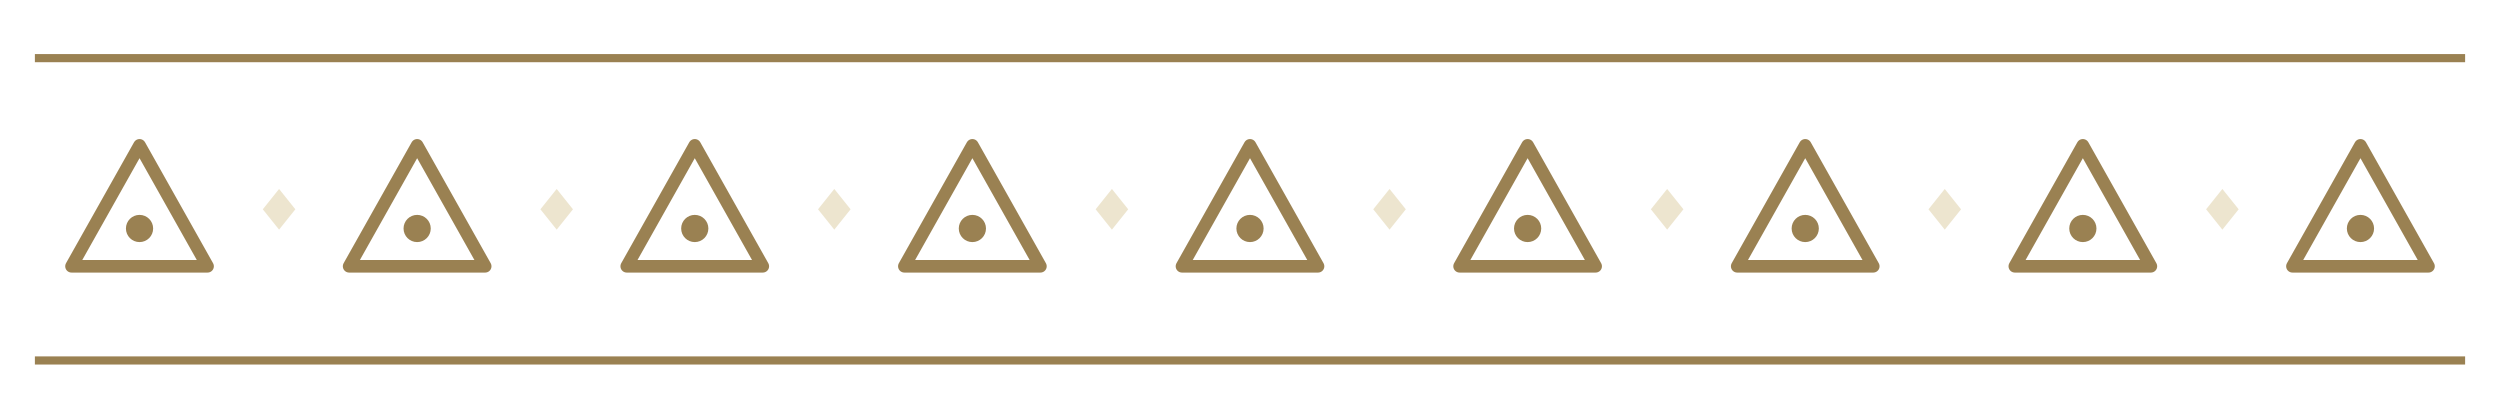
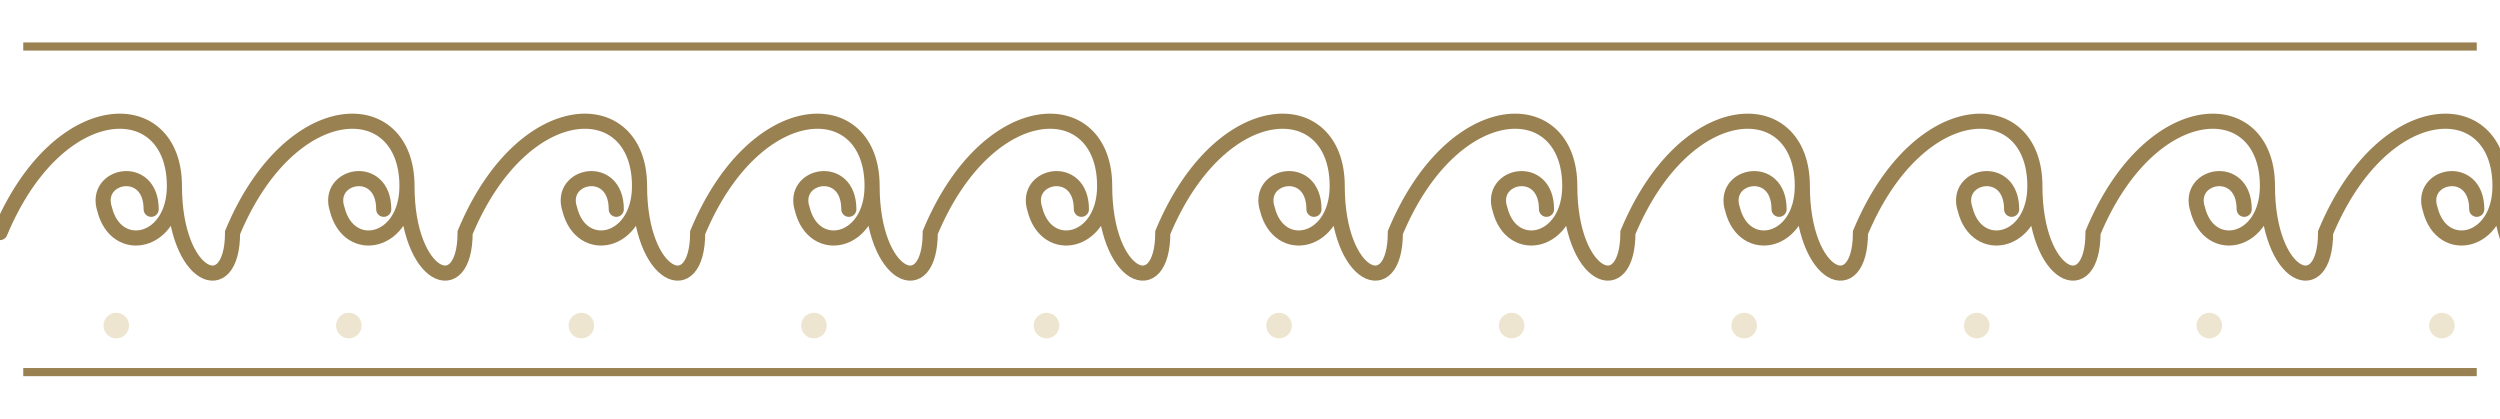
<svg xmlns="http://www.w3.org/2000/svg" width="430" height="72" viewBox="0 0 430 72">
-   <line x1="6" y1="10" x2="424" y2="10" stroke="#9a8152" stroke-width="1.4" />
-   <line x1="6" y1="62" x2="424" y2="62" stroke="#9a8152" stroke-width="1.4" />
-   <g transform="translate(24,38)">
-     <path d="M0,-13 L11.7,7.8 L-11.7,7.8 Z" fill="none" stroke="#9a8152" stroke-width="2.167" stroke-linejoin="round" />
-     <circle cx="0" cy="1.3" r="2.34" fill="#9a8152" />
-   </g>
-   <g transform="translate(48,36)">
-     <path d="M0,-3.5 L2.8,0 L0,3.5 L-2.8,0 Z" fill="#ede5cf" />
-   </g>
-   <g transform="translate(71.75,38)">
-     <path d="M0,-13 L11.7,7.8 L-11.7,7.8 Z" fill="none" stroke="#9a8152" stroke-width="2.167" stroke-linejoin="round" />
-     <circle cx="0" cy="1.3" r="2.34" fill="#9a8152" />
-   </g>
-   <g transform="translate(95.75,36)">
-     <path d="M0,-3.5 L2.8,0 L0,3.5 L-2.8,0 Z" fill="#ede5cf" />
-   </g>
-   <g transform="translate(119.5,38)">
-     <path d="M0,-13 L11.7,7.8 L-11.7,7.8 Z" fill="none" stroke="#9a8152" stroke-width="2.167" stroke-linejoin="round" />
-     <circle cx="0" cy="1.3" r="2.34" fill="#9a8152" />
-   </g>
-   <g transform="translate(143.5,36)">
-     <path d="M0,-3.5 L2.8,0 L0,3.5 L-2.8,0 Z" fill="#ede5cf" />
-   </g>
-   <g transform="translate(167.25,38)">
-     <path d="M0,-13 L11.7,7.8 L-11.7,7.8 Z" fill="none" stroke="#9a8152" stroke-width="2.167" stroke-linejoin="round" />
-     <circle cx="0" cy="1.3" r="2.34" fill="#9a8152" />
-   </g>
-   <g transform="translate(191.25,36)">
-     <path d="M0,-3.5 L2.8,0 L0,3.5 L-2.8,0 Z" fill="#ede5cf" />
-   </g>
-   <g transform="translate(215,38)">
-     <path d="M0,-13 L11.7,7.8 L-11.7,7.8 Z" fill="none" stroke="#9a8152" stroke-width="2.167" stroke-linejoin="round" />
-     <circle cx="0" cy="1.3" r="2.34" fill="#9a8152" />
-   </g>
-   <g transform="translate(239,36)">
-     <path d="M0,-3.5 L2.8,0 L0,3.5 L-2.8,0 Z" fill="#ede5cf" />
-   </g>
-   <g transform="translate(262.75,38)">
-     <path d="M0,-13 L11.7,7.8 L-11.7,7.8 Z" fill="none" stroke="#9a8152" stroke-width="2.167" stroke-linejoin="round" />
-     <circle cx="0" cy="1.3" r="2.34" fill="#9a8152" />
-   </g>
-   <g transform="translate(286.75,36)">
-     <path d="M0,-3.5 L2.8,0 L0,3.5 L-2.8,0 Z" fill="#ede5cf" />
-   </g>
-   <g transform="translate(310.5,38)">
-     <path d="M0,-13 L11.7,7.8 L-11.7,7.8 Z" fill="none" stroke="#9a8152" stroke-width="2.167" stroke-linejoin="round" />
-     <circle cx="0" cy="1.3" r="2.34" fill="#9a8152" />
-   </g>
-   <g transform="translate(334.5,36)">
-     <path d="M0,-3.5 L2.8,0 L0,3.5 L-2.8,0 Z" fill="#ede5cf" />
-   </g>
-   <g transform="translate(358.25,38)">
-     <path d="M0,-13 L11.7,7.8 L-11.7,7.8 Z" fill="none" stroke="#9a8152" stroke-width="2.167" stroke-linejoin="round" />
-     <circle cx="0" cy="1.3" r="2.34" fill="#9a8152" />
-   </g>
-   <g transform="translate(382.25,36)">
-     <path d="M0,-3.5 L2.8,0 L0,3.5 L-2.8,0 Z" fill="#ede5cf" />
-   </g>
-   <g transform="translate(406,38)">
-     <path d="M0,-13 L11.7,7.8 L-11.7,7.8 Z" fill="none" stroke="#9a8152" stroke-width="2.167" stroke-linejoin="round" />
-     <circle cx="0" cy="1.3" r="2.34" fill="#9a8152" />
-   </g>
+   <line x1="4" y1="8" x2="426" y2="8" stroke="#9a8152" stroke-width="1.4" />
+   <line x1="4" y1="64" x2="426" y2="64" stroke="#9a8152" stroke-width="1.4" />
+   <path d="M0,40 C10,16 30,16 30,32 C30,42 20,44 18,36 C16,30 26,28 26,36 M30,32 C30,48 40,52 40,40 C50,16 70,16 70,32 C70,42 60,44 58,36 C56,30 66,28 66,36 M70,32 C70,48 80,52 80,40 C90,16 110,16 110,32 C110,42 100,44 98,36 C96,30 106,28 106,36 M110,32 C110,48 120,52 120,40 C130,16 150,16 150,32 C150,42 140,44 138,36 C136,30 146,28 146,36 M150,32 C150,48 160,52 160,40 C170,16 190,16 190,32 C190,42 180,44 178,36 C176,30 186,28 186,36 M190,32 C190,48 200,52 200,40 C210,16 230,16 230,32 C230,42 220,44 218,36 C216,30 226,28 226,36 M230,32 C230,48 240,52 240,40 C250,16 270,16 270,32 C270,42 260,44 258,36 C256,30 266,28 266,36 M270,32 C270,48 280,52 280,40 C290,16 310,16 310,32 C310,42 300,44 298,36 C296,30 306,28 306,36 M310,32 C310,48 320,52 320,40 C330,16 350,16 350,32 C350,42 340,44 338,36 C336,30 346,28 346,36 M350,32 C350,48 360,52 360,40 C370,16 390,16 390,32 C390,42 380,44 378,36 C376,30 386,28 386,36 M390,32 C390,48 400,52 400,40 C410,16 430,16 430,32 C430,42 420,44 418,36 C416,30 426,28 426,36 M430,32 C430,48 440,52 440,40" fill="none" stroke="#9a8152" stroke-width="2.6" stroke-linecap="round" />
+   <circle cx="20" cy="56" r="2.2" fill="#ede5cf" />
+   <circle cx="60" cy="56" r="2.2" fill="#ede5cf" />
+   <circle cx="100" cy="56" r="2.2" fill="#ede5cf" />
+   <circle cx="140" cy="56" r="2.2" fill="#ede5cf" />
+   <circle cx="180" cy="56" r="2.2" fill="#ede5cf" />
+   <circle cx="220" cy="56" r="2.2" fill="#ede5cf" />
+   <circle cx="260" cy="56" r="2.2" fill="#ede5cf" />
+   <circle cx="300" cy="56" r="2.2" fill="#ede5cf" />
+   <circle cx="340" cy="56" r="2.2" fill="#ede5cf" />
+   <circle cx="380" cy="56" r="2.2" fill="#ede5cf" />
+   <circle cx="420" cy="56" r="2.2" fill="#ede5cf" />
</svg>
